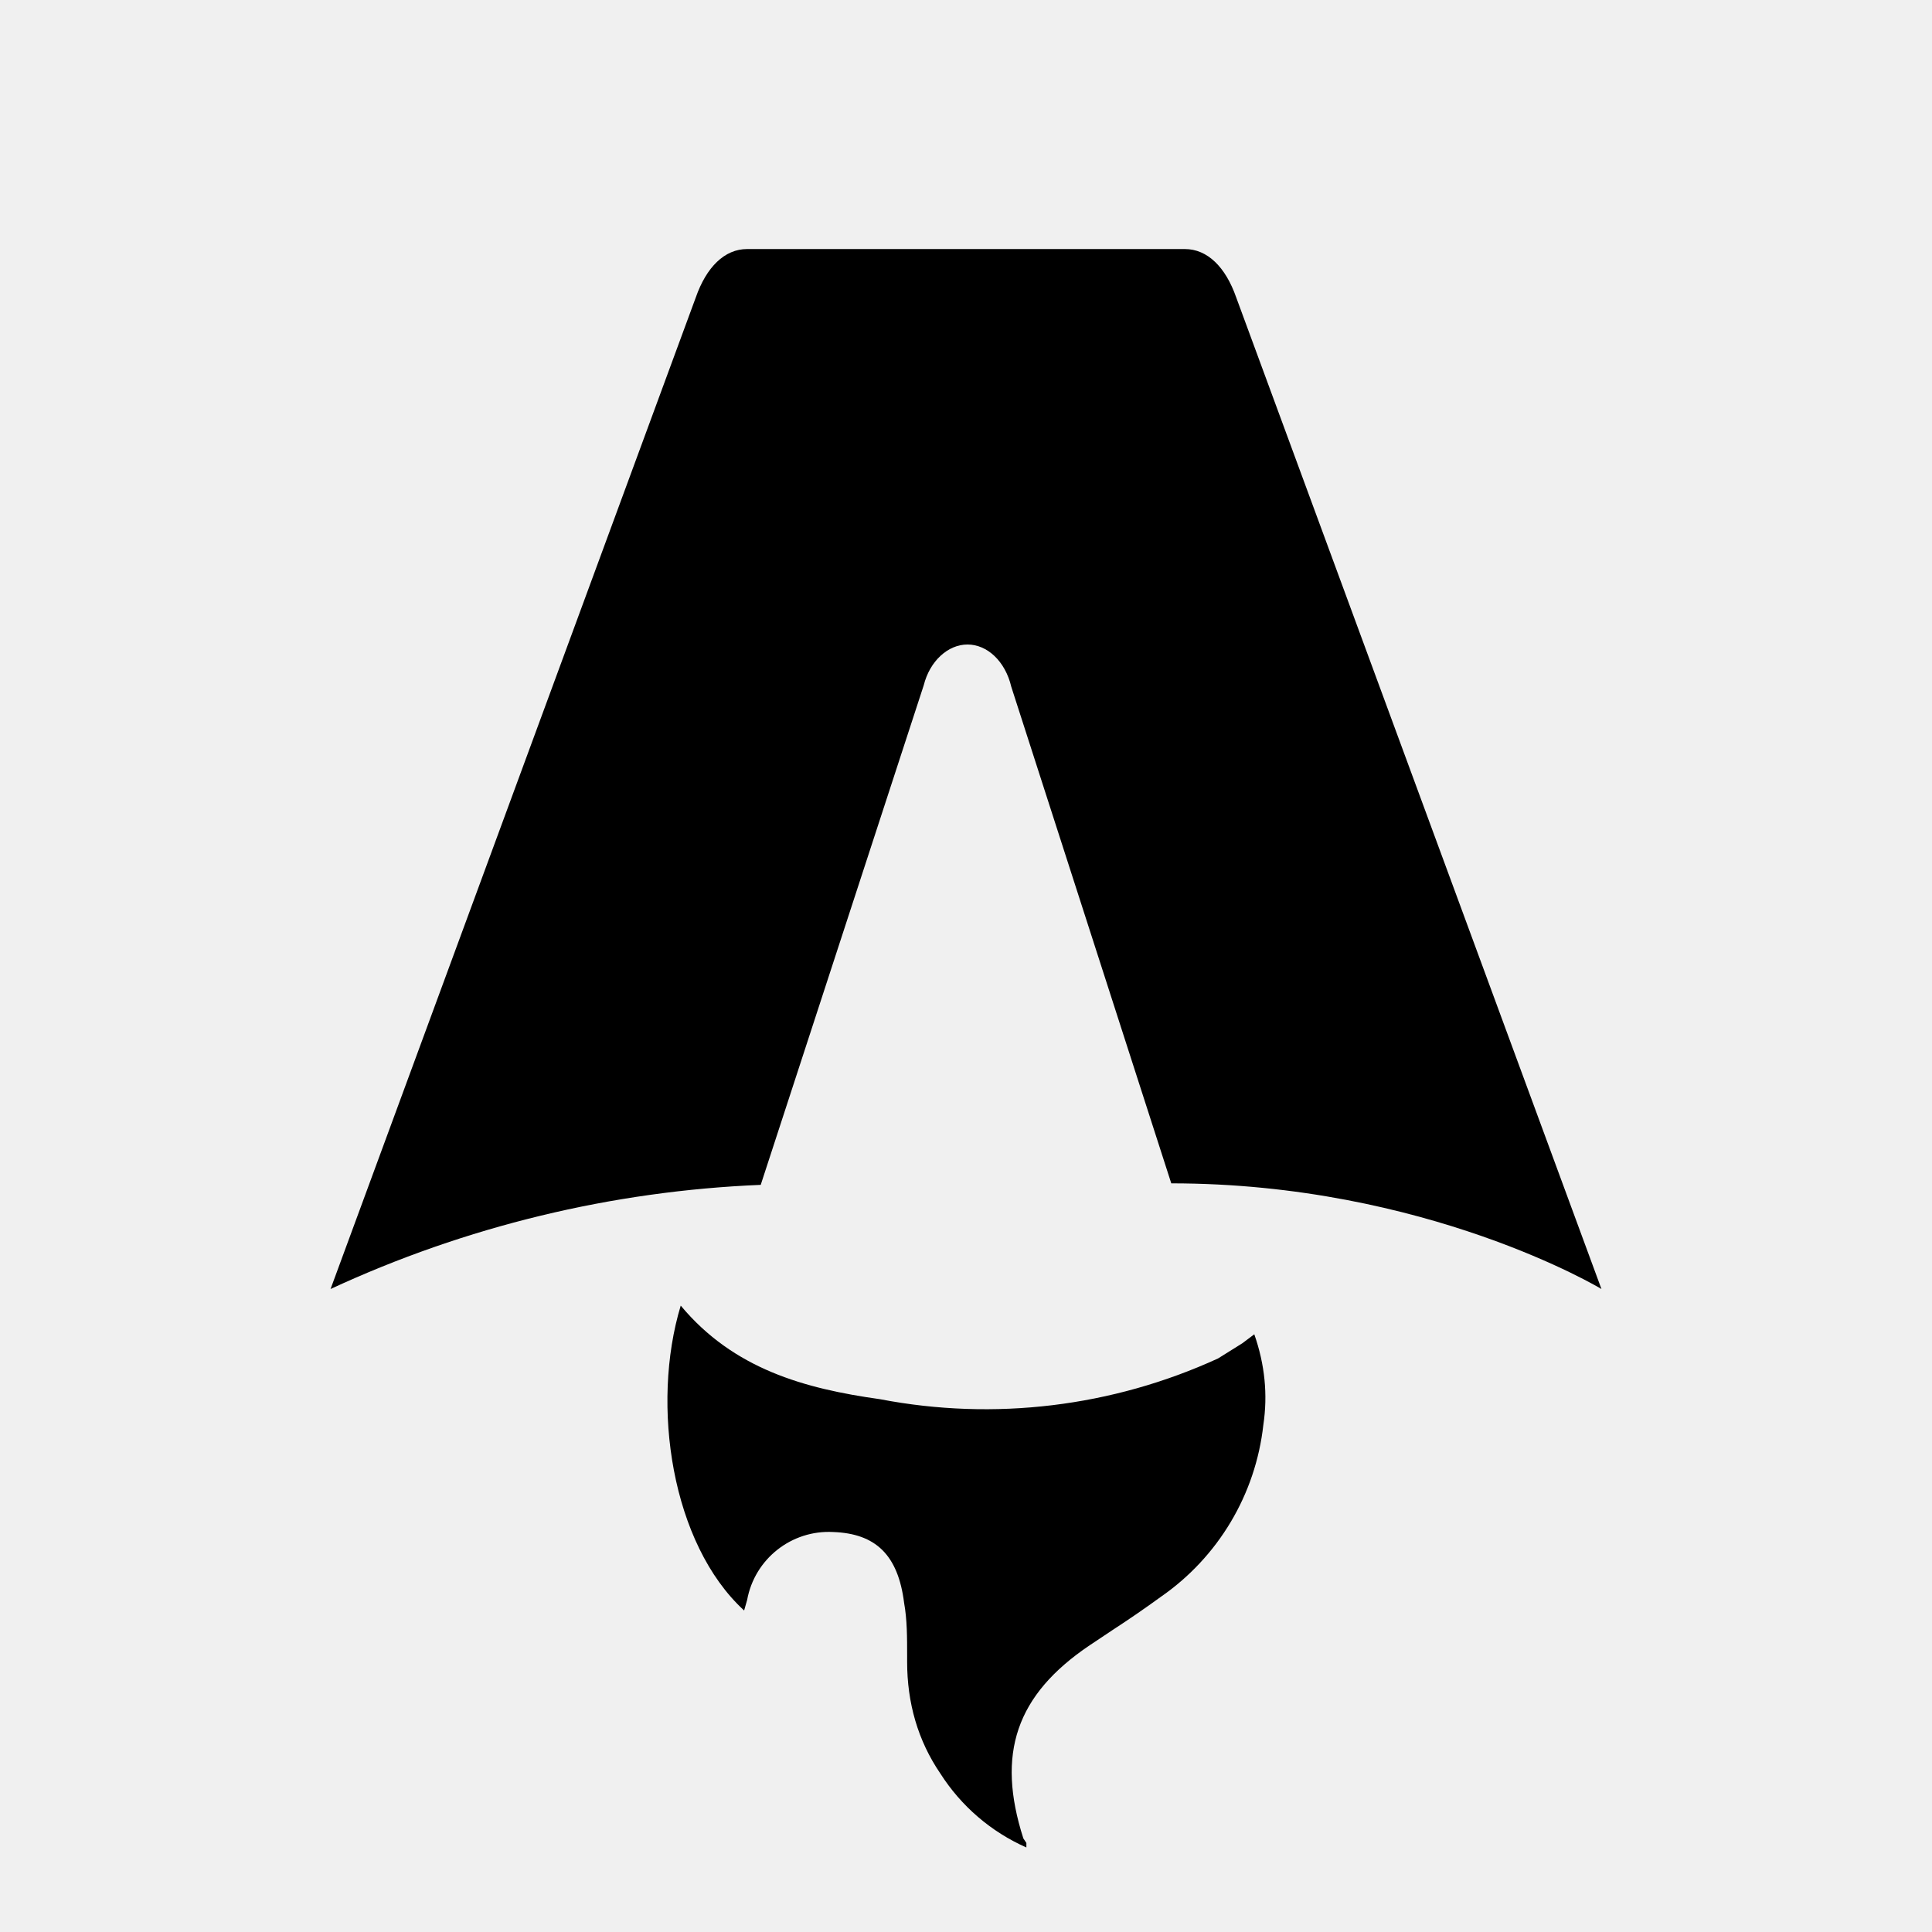
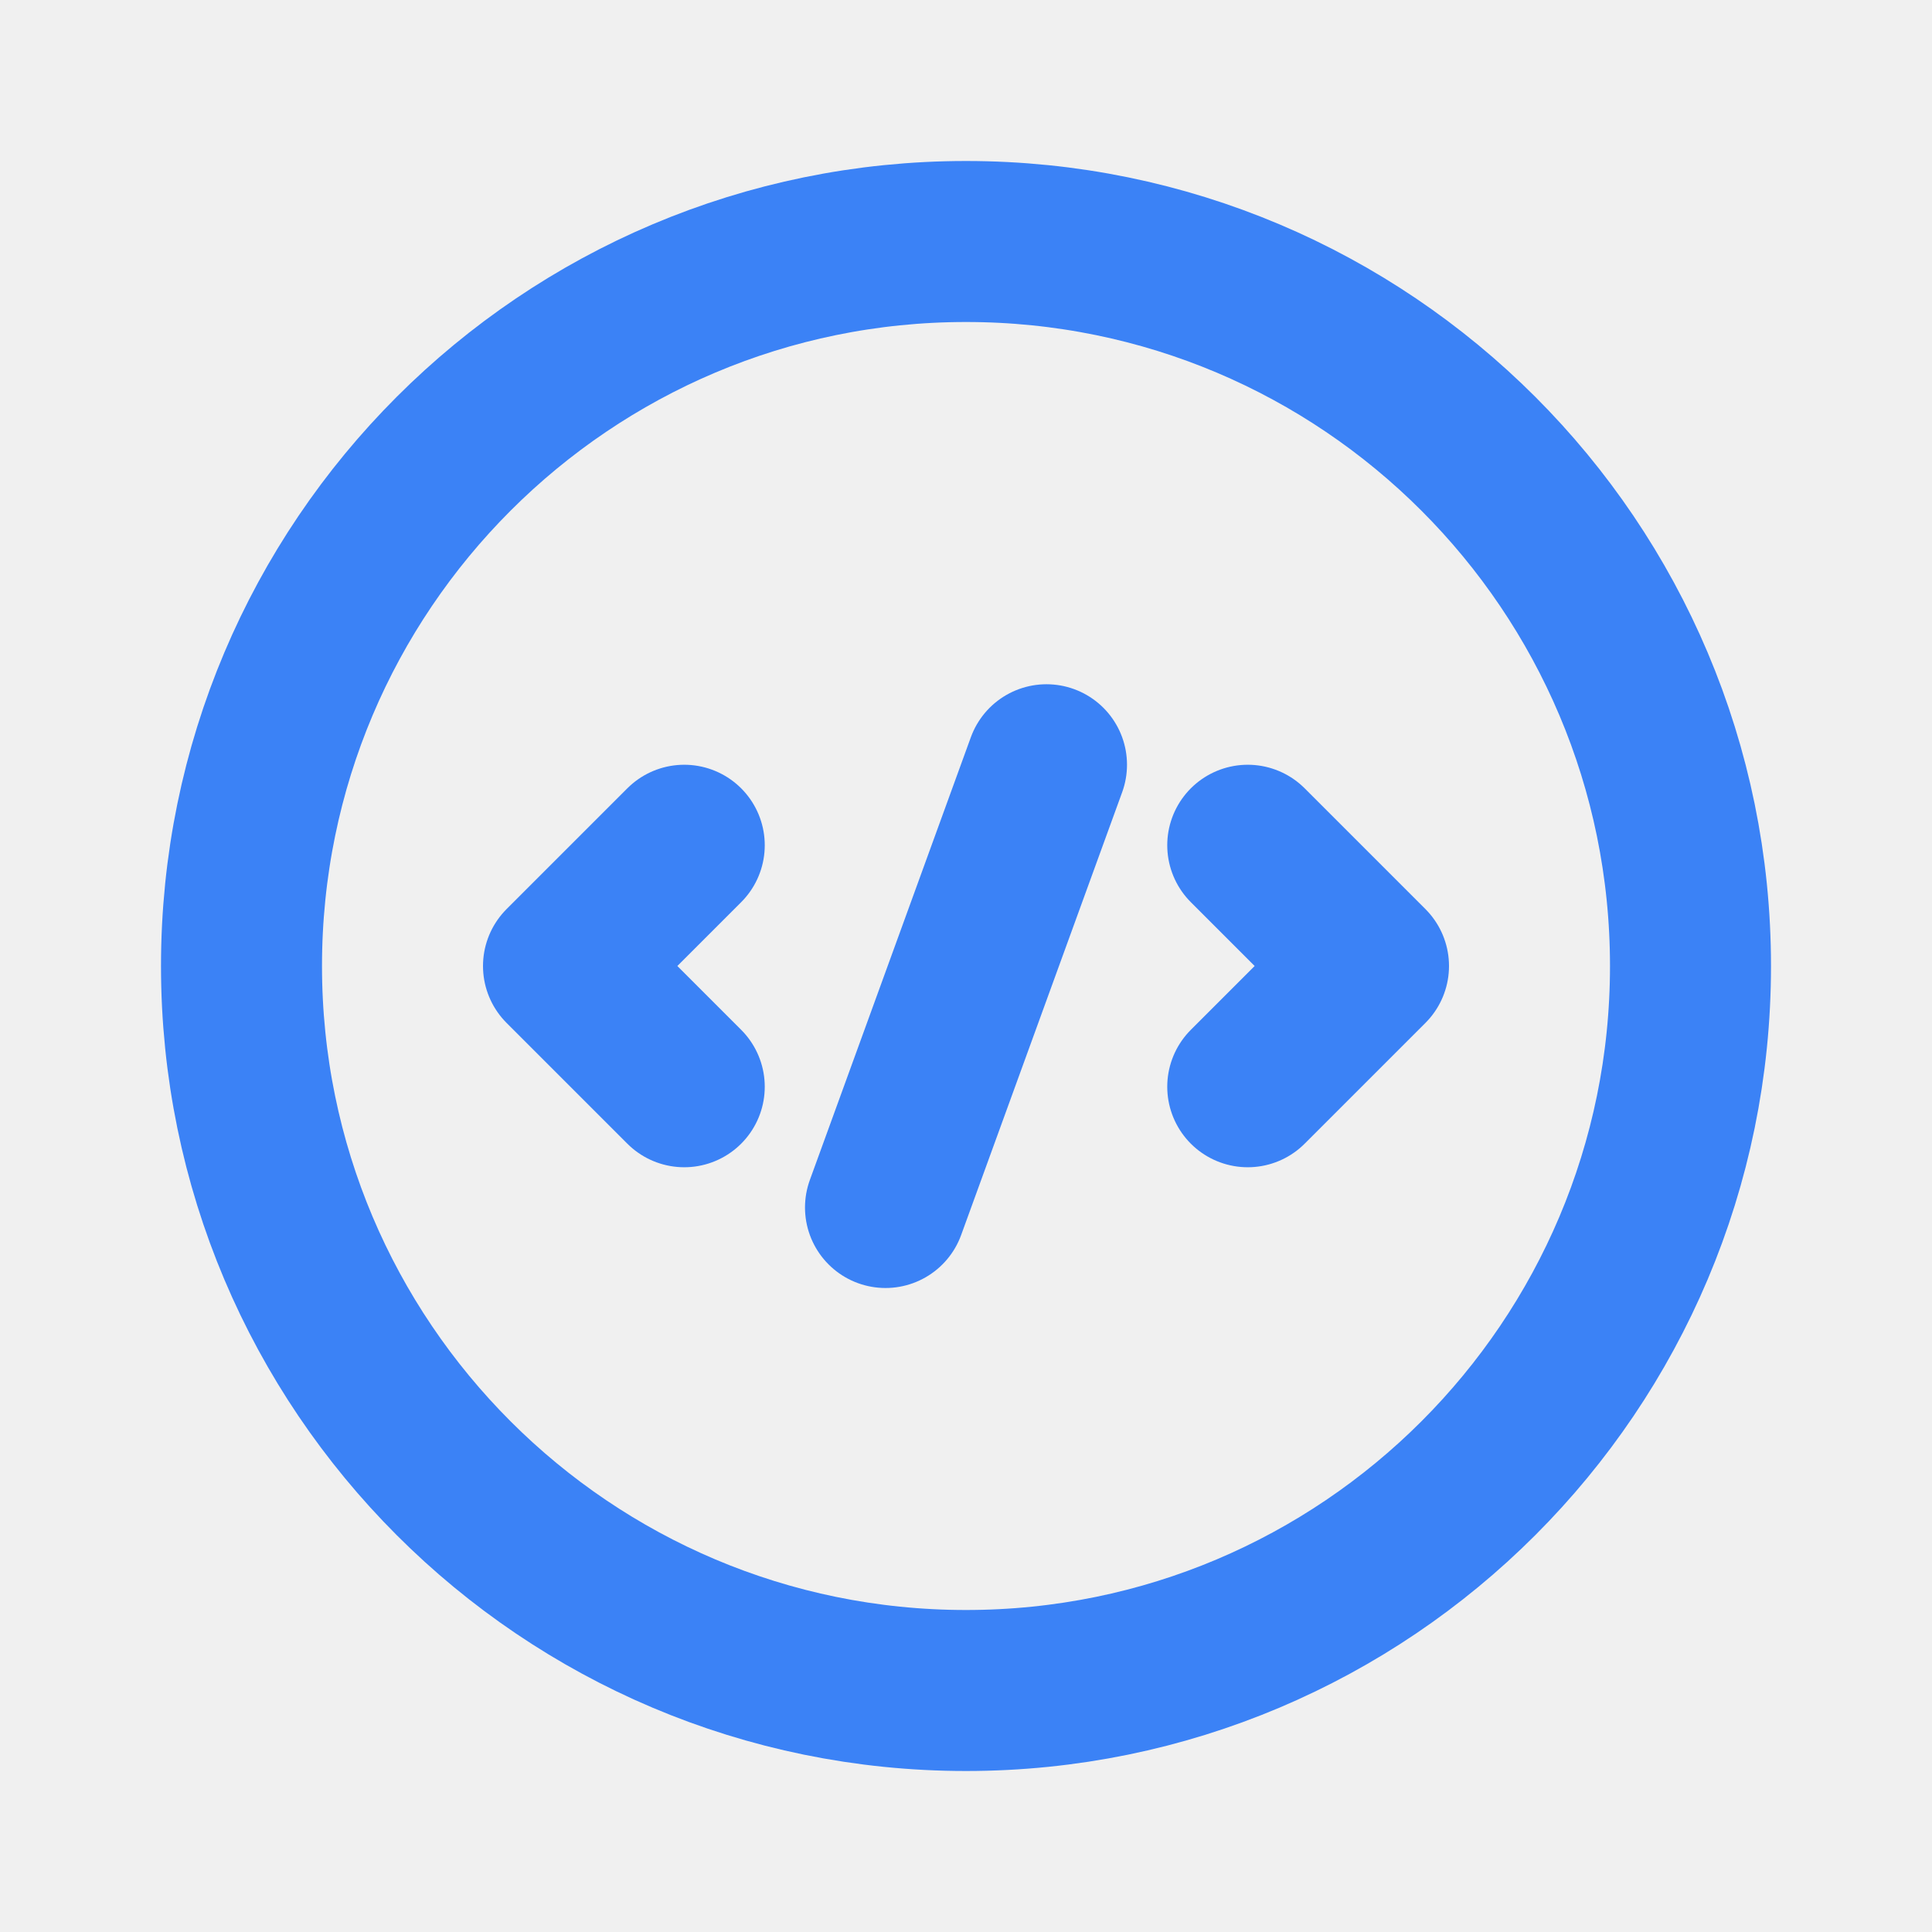
- <svg xmlns="http://www.w3.org/2000/svg" fill="none" viewBox="0 0 128 128">
-   <path d="M50.4 78.5a75.1 75.1 0 0 0-28.5 6.9l24.2-65.7c.7-2 1.9-3.2 3.4-3.2h29c1.5 0 2.7 1.2 3.4 3.2l24.2 65.7s-11.6-7-28.5-7L67 45.5c-.4-1.7-1.6-2.8-2.9-2.8-1.3 0-2.5 1.1-2.9 2.7L50.4 78.5Zm-1.1 28.2Zm-4.2-20.2c-2 6.6-.6 15.8 4.2 20.2a17.5 17.5 0 0 1 .2-.7 5.5 5.5 0 0 1 5.7-4.5c2.8.1 4.3 1.5 4.7 4.7.2 1.1.2 2.3.2 3.5v.4c0 2.7.7 5.2 2.2 7.4a13 13 0 0 0 5.7 4.9v-.3l-.2-.3c-1.8-5.6-.5-9.5 4.4-12.8l1.5-1a73 73 0 0 0 3.2-2.2 16 16 0 0 0 6.8-11.4c.3-2 .1-4-.6-6l-.8.6-1.6 1a37 37 0 0 1-22.4 2.7c-5-.7-9.7-2-13.2-6.2Z" />
-   <style>
-         path { fill: #000; }
-         @media (prefers-color-scheme: dark) {
-             path { fill: #FFF; }
-         }
-     </style>
+ <svg xmlns="http://www.w3.org/2000/svg" width="24" height="24" viewBox="0 0 24 24" fill="none" stroke="#3b82f6" stroke-width="2" stroke-linecap="round" stroke-linejoin="round" class="icon icon-tabler icons-tabler-outline icon-tabler-code-circle-2">
+   <path stroke="none" d="M0 0h24v24H0z" fill="none" />
+   <path d="M8.5 13.5l-1.5 -1.5l1.5 -1.5" />
+   <path d="M15.5 10.5l1.5 1.5l-1.5 1.5" />
+   <path d="M12 12m-9 0a9 9 0 1 0 18 0a9 9 0 1 0 -18 0" />
+   <path d="M13 9.5l-2 5.5" />
</svg>
